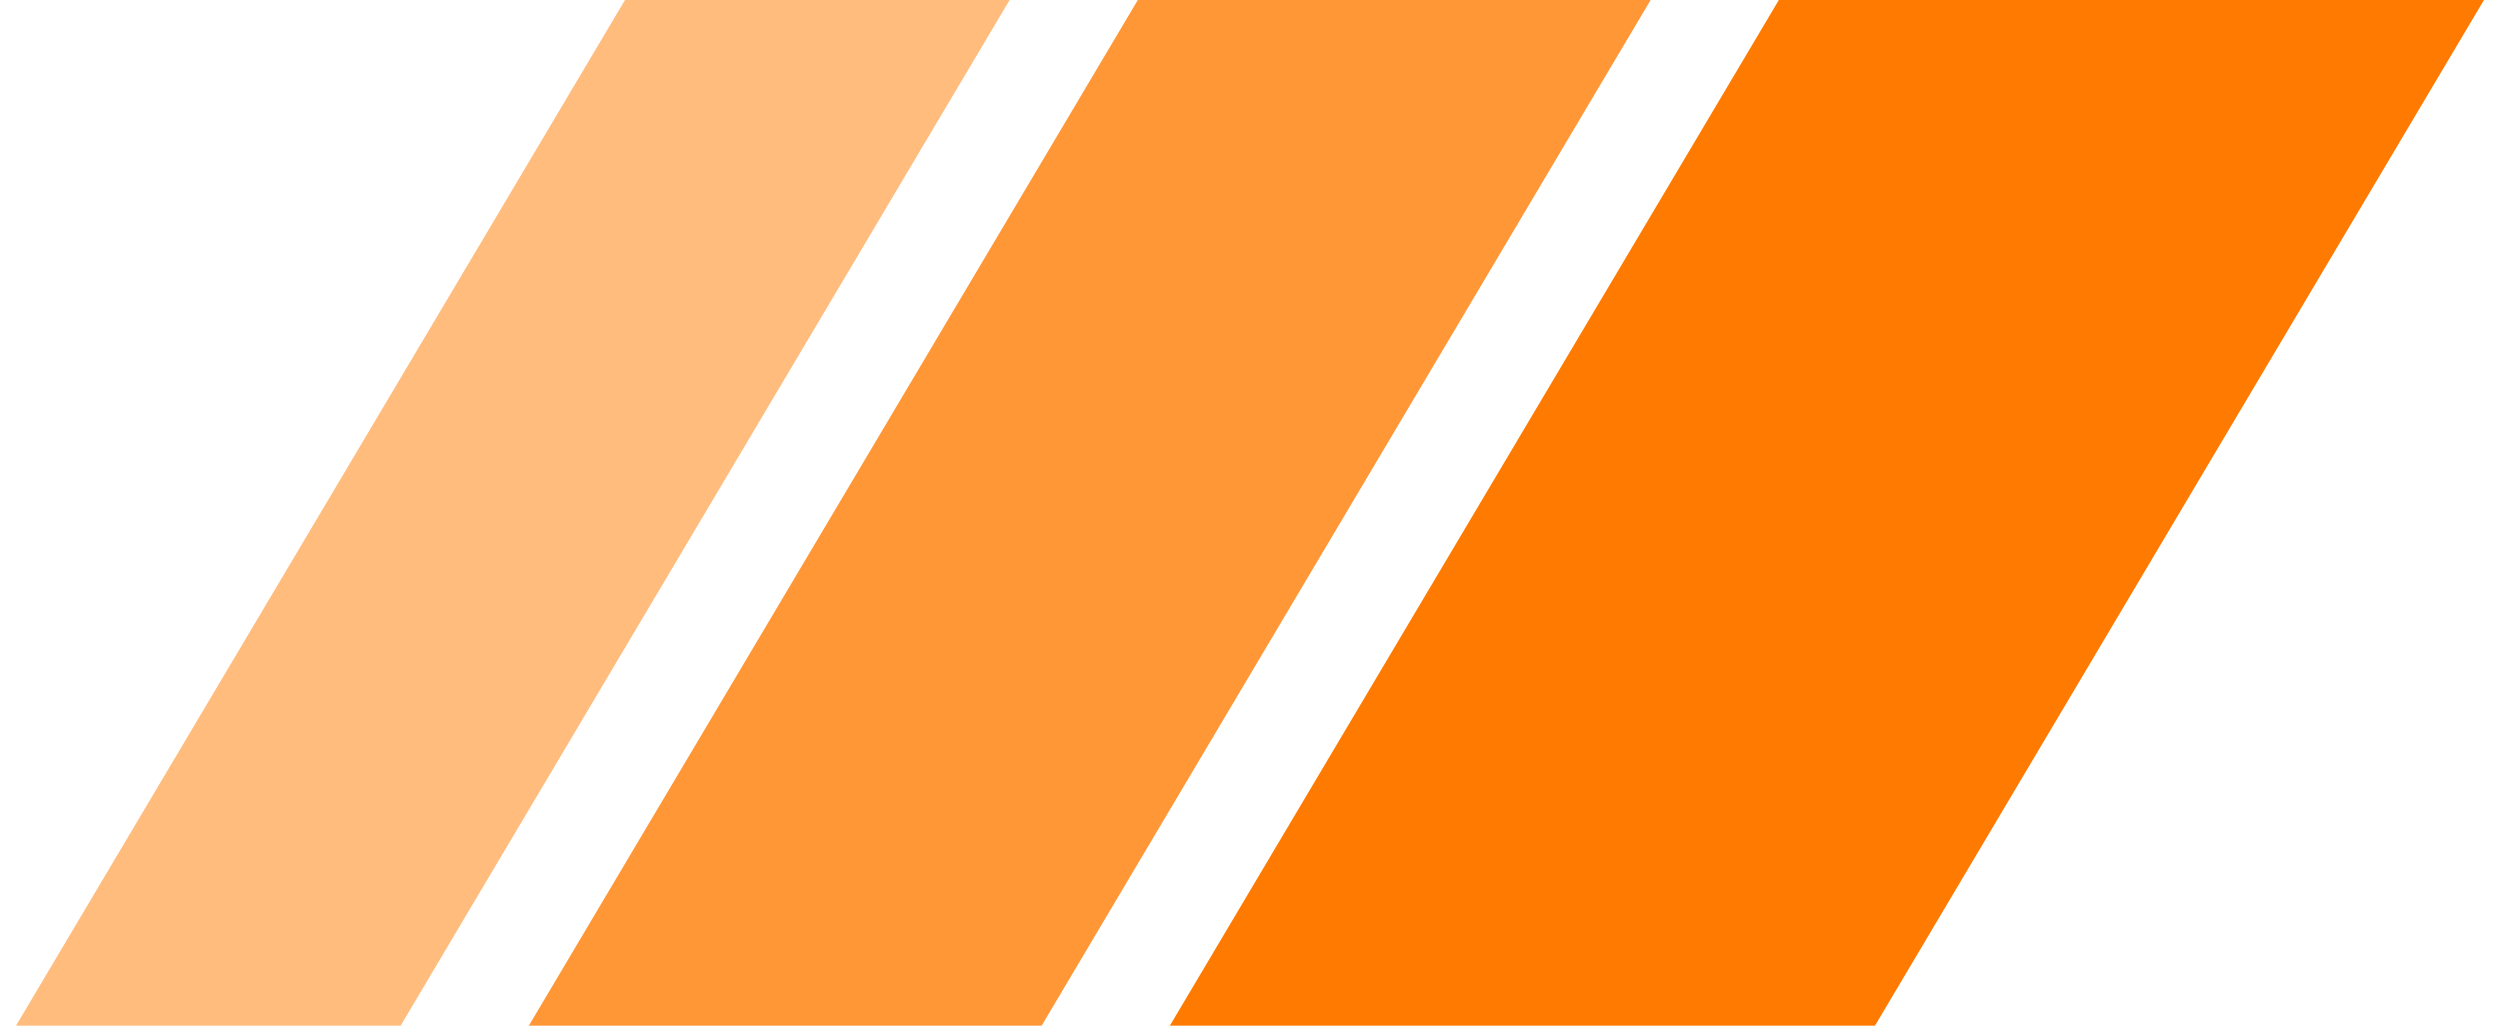
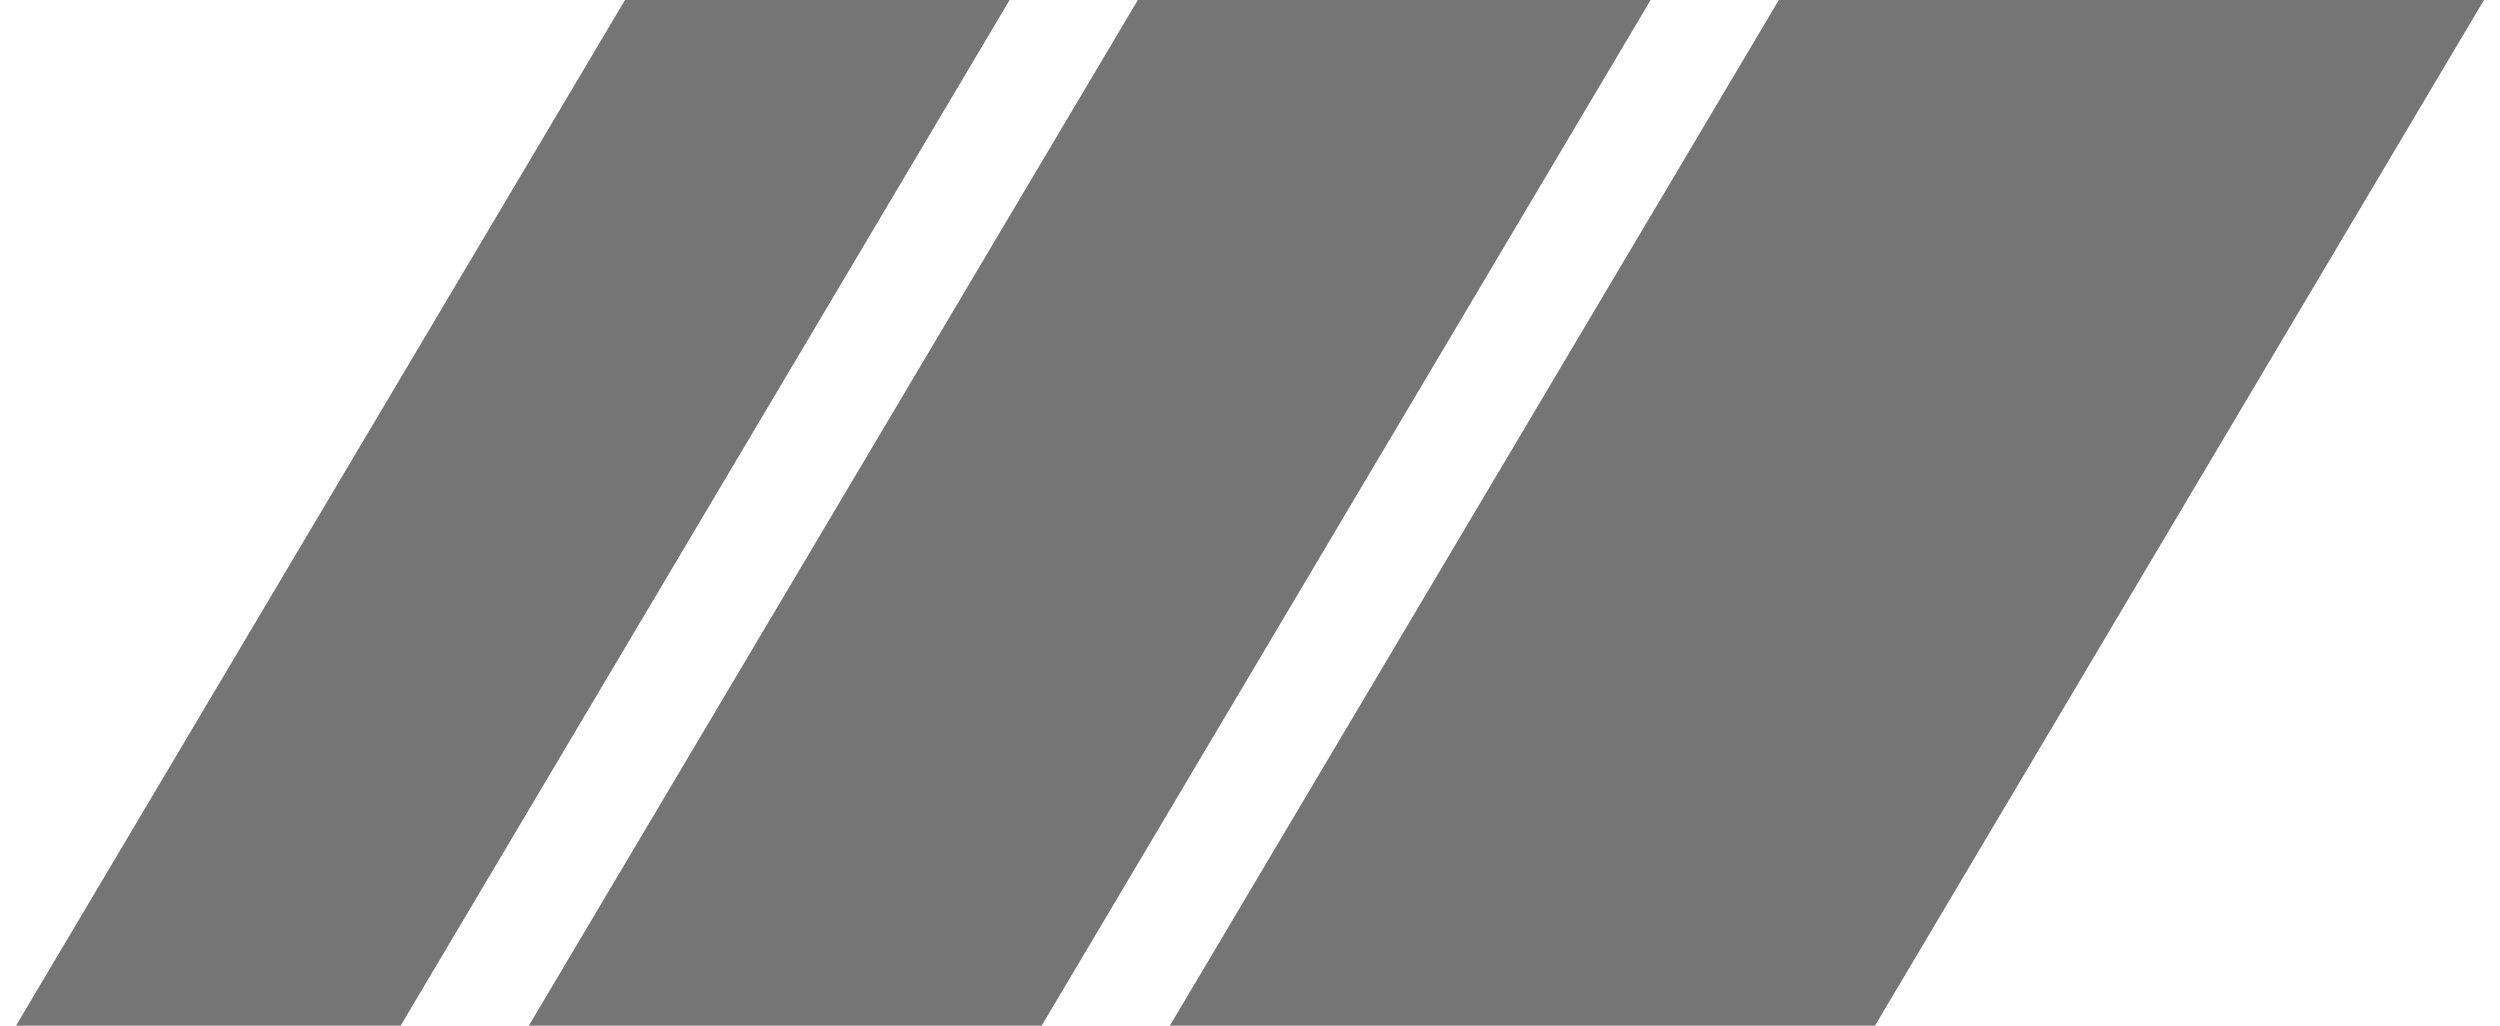
<svg xmlns="http://www.w3.org/2000/svg" id="logo-38" width="78" height="32" viewBox="0 0 78 32" fill="none">
-   <path d="M55.5 0H77.5L58.5 32H36.5L55.5 0Z" class="ccustom" fill="#FF7A00" />
-   <path d="M35.5 0H51.5L32.5 32H16.5L35.5 0Z" class="ccompli1" fill="#FF9736" />
-   <path d="M19.5 0H31.5L12.5 32H0.5L19.5 0Z" class="ccompli2" fill="#FFBC7D" />
+   <path d="M55.5 0H77.5L58.5 32H36.5L55.5 0Z" class="ccustom" fill="#757575" stop-color="#757575" />
+   <path d="M35.5 0H51.5L32.5 32H16.5L35.5 0Z" class="ccompli1" fill="#757575" stop-color="#757575" />
+   <path d="M19.5 0H31.5L12.5 32H0.5L19.5 0Z" class="ccompli2" fill="#757575" stop-color="#757575" />
</svg>
